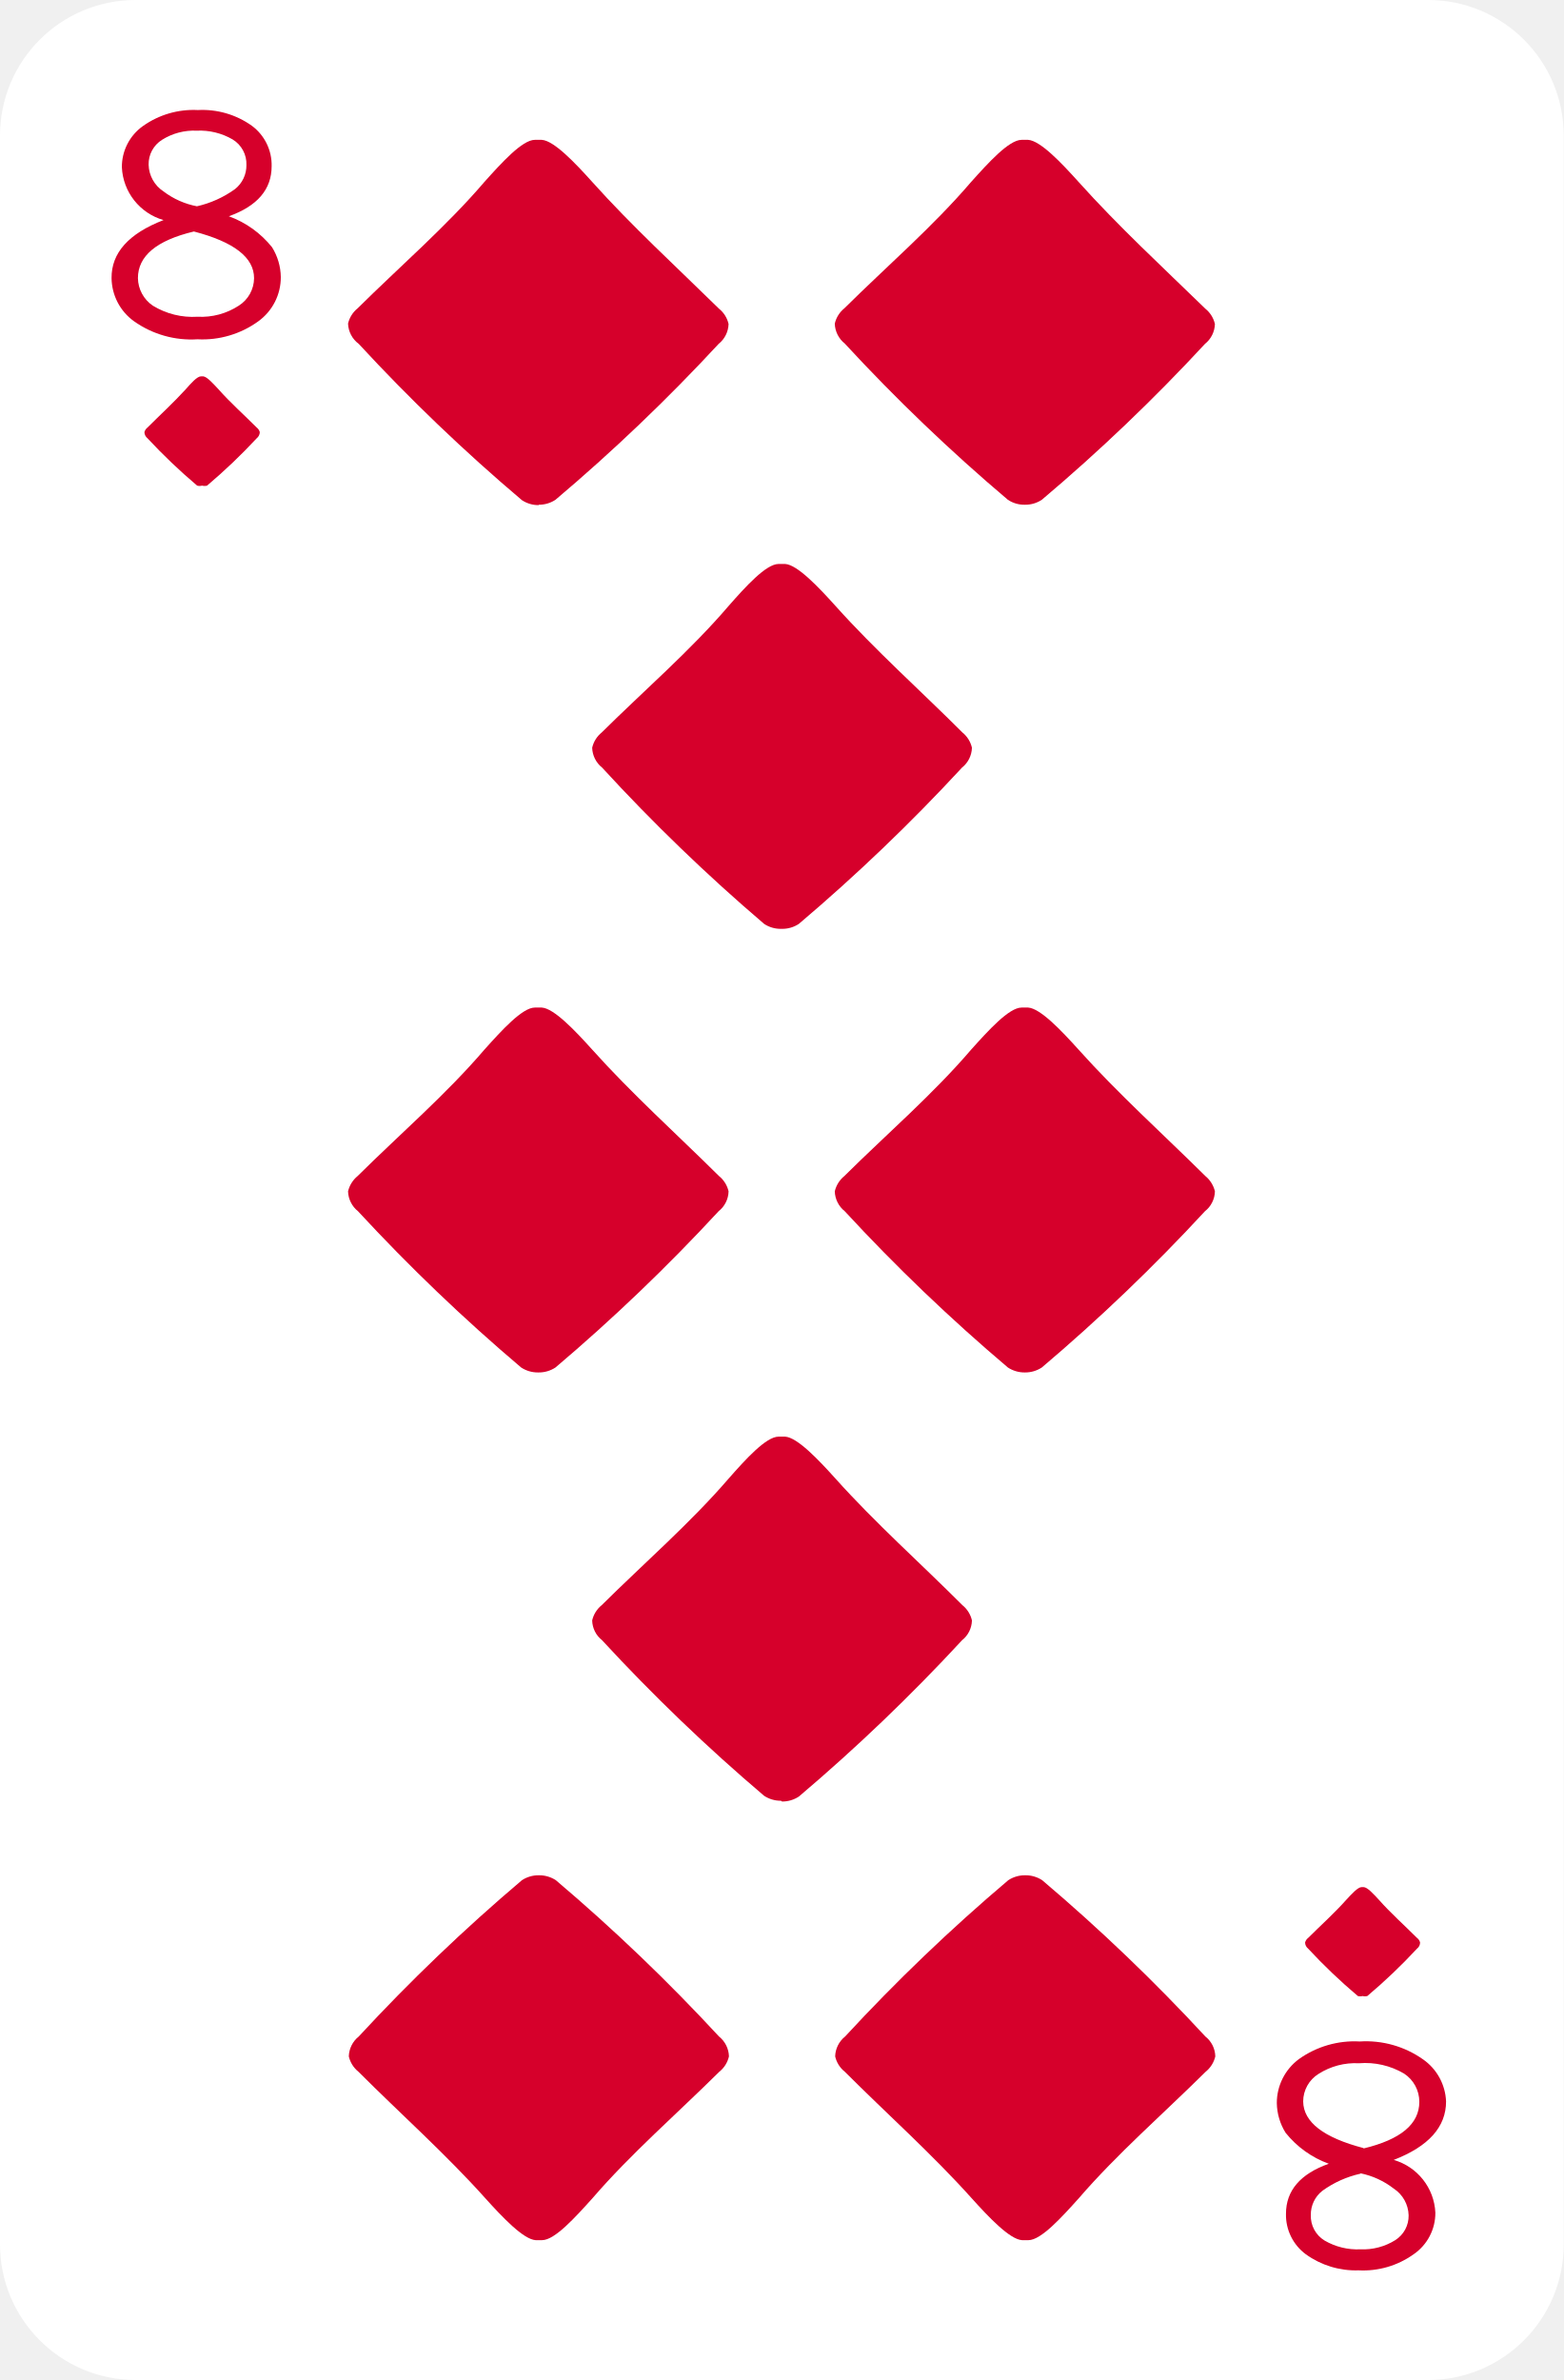
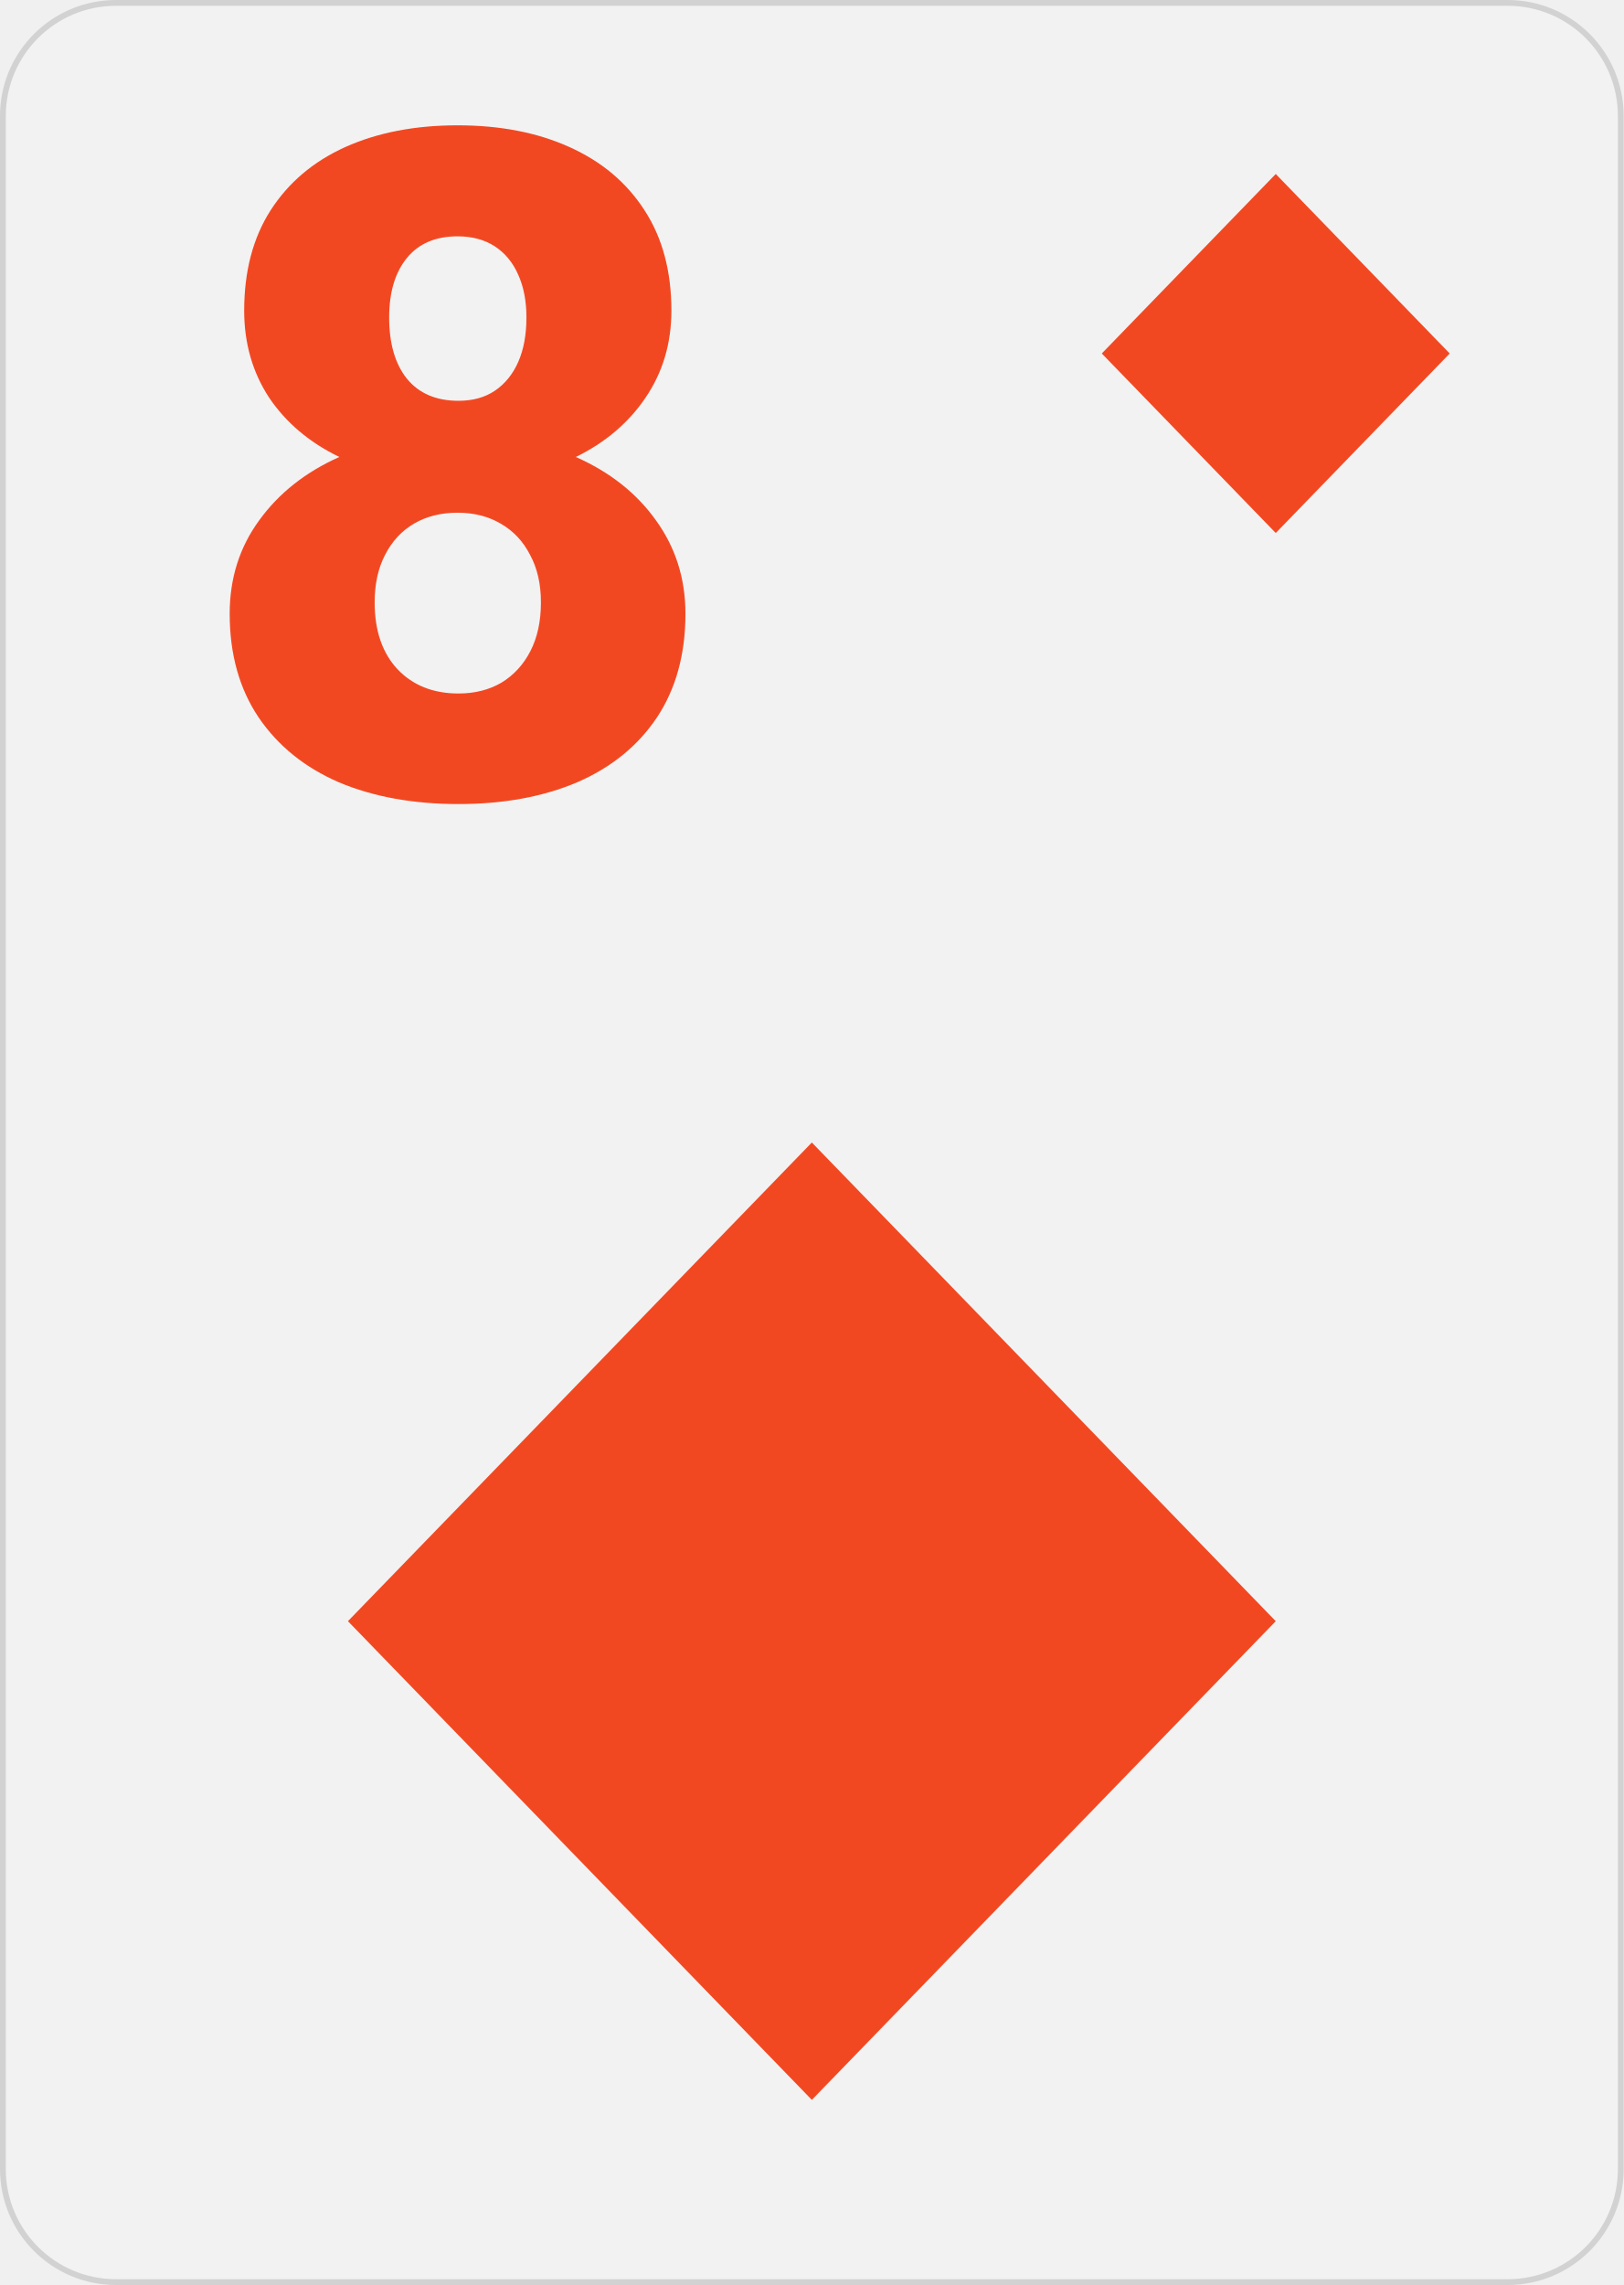
- <svg xmlns="http://www.w3.org/2000/svg" viewBox="0 0 40.93 62.29">
-   <defs>
-     <style>.cls-1{fill:#fff;}.cls-2{fill:#d6002b;}</style>
-   </defs>
-   <g id="Calque_2" data-name="Calque 2">
-     <g id="Layer_1" data-name="Layer 1">
-       <rect class="cls-1" x="0.09" y="0.09" width="40.74" height="62.1" rx="3.45" ry="3.45" />
-       <path class="cls-1" d="M37.39,62.29H3.54A3.55,3.55,0,0,1,0,58.74V3.54A3.55,3.55,0,0,1,3.54,0H37.39a3.55,3.55,0,0,1,3.54,3.54v55.2A3.55,3.55,0,0,1,37.39,62.29ZM3.54.19A3.36,3.36,0,0,0,.19,3.54v55.2A3.36,3.36,0,0,0,3.54,62.1H37.39a3.36,3.36,0,0,0,3.36-3.36V3.54A3.36,3.36,0,0,0,37.39.19Z" />
-       <path class="cls-2" d="M5.29,12.71a.25.25,0,0,0,.13,0,15,15,0,0,0,1.3-1.24.21.21,0,0,0,.08-.16.23.23,0,0,0-.08-.12c-.34-.34-.69-.65-1-1-.14-.15-.3-.33-.4-.34H5.26c-.1,0-.26.18-.4.34-.32.35-.67.67-1,1a.23.23,0,0,0-.08.12.21.21,0,0,0,.08.16,15,15,0,0,0,1.3,1.24.25.25,0,0,0,.13,0Z" />
-       <path class="cls-2" d="M35.66,52.24a.25.25,0,0,0,.13,0A14.71,14.71,0,0,0,37.09,51a.2.2,0,0,0,.08-.16.21.21,0,0,0-.08-.12c-.34-.34-.69-.65-1-1-.14-.15-.3-.33-.4-.33h-.05c-.1,0-.26.18-.4.33-.32.36-.67.67-1,1a.22.22,0,0,0-.08.12.21.21,0,0,0,.08.16,14.7,14.7,0,0,0,1.3,1.24.25.25,0,0,0,.13,0Z" />
-       <path class="cls-2" d="M4.28,5.76A1.51,1.51,0,0,1,3.19,4.38,1.31,1.31,0,0,1,3.74,3.3a2.28,2.28,0,0,1,1.44-.42,2.23,2.23,0,0,1,1.41.41,1.28,1.28,0,0,1,.52,1.06q0,.91-1.12,1.31a2.57,2.57,0,0,1,1.13.81,1.51,1.51,0,0,1,.23.78,1.42,1.42,0,0,1-.59,1.16,2.49,2.49,0,0,1-1.59.47,2.59,2.59,0,0,1-1.66-.47,1.41,1.41,0,0,1-.59-1.13Q2.91,6.29,4.28,5.76Zm.79.3q-1.46.35-1.46,1.22A.89.89,0,0,0,4,8a2,2,0,0,0,1.17.29A1.8,1.8,0,0,0,6.25,8a.86.86,0,0,0,.4-.72Q6.65,6.47,5.08,6.06Zm.08-.66a2.74,2.74,0,0,0,1-.45.79.79,0,0,0,.3-.63.75.75,0,0,0-.36-.67,1.71,1.71,0,0,0-.94-.23,1.57,1.57,0,0,0-.91.24.75.75,0,0,0-.35.65.86.86,0,0,0,.39.7A2.1,2.1,0,0,0,5.16,5.4Z" />
-       <path class="cls-2" d="M36.48,56.53a1.51,1.51,0,0,1,1.09,1.38A1.31,1.31,0,0,1,37,59a2.27,2.27,0,0,1-1.44.42A2.23,2.23,0,0,1,34.18,59a1.28,1.28,0,0,1-.52-1.06q0-.91,1.12-1.31a2.57,2.57,0,0,1-1.13-.81,1.51,1.51,0,0,1-.23-.78A1.43,1.43,0,0,1,34,53.89a2.5,2.5,0,0,1,1.59-.46,2.59,2.59,0,0,1,1.66.47A1.41,1.41,0,0,1,37.85,55Q37.85,56,36.48,56.53Zm-.79-.3q1.46-.35,1.46-1.22a.88.88,0,0,0-.4-.74A2,2,0,0,0,35.57,54a1.79,1.79,0,0,0-1.06.28.85.85,0,0,0-.4.72Q34.12,55.81,35.69,56.22Zm-.08.66a2.7,2.7,0,0,0-1,.45.79.79,0,0,0-.3.63.75.75,0,0,0,.36.67,1.71,1.71,0,0,0,.94.23,1.59,1.59,0,0,0,.91-.24.75.75,0,0,0,.35-.65.86.86,0,0,0-.39-.7A2.11,2.11,0,0,0,35.61,56.88Z" />
-       <path class="cls-2" d="M14.1,13.21a.78.78,0,0,0,.44-.13A48.32,48.32,0,0,0,18.81,9a.69.69,0,0,0,.26-.52.71.71,0,0,0-.25-.4C17.72,7,16.54,5.92,15.5,4.76c-.45-.5-1-1.08-1.32-1.1H14c-.33,0-.87.6-1.32,1.1-1,1.17-2.21,2.21-3.32,3.31a.72.72,0,0,0-.25.4A.69.69,0,0,0,9.39,9a48,48,0,0,0,4.27,4.09.78.78,0,0,0,.44.13Z" />
-       <path class="cls-2" d="M26.83,13.21a.78.78,0,0,0,.44-.13A48.16,48.16,0,0,0,31.54,9a.69.69,0,0,0,.26-.52.72.72,0,0,0-.25-.4C30.44,7,29.27,5.92,28.23,4.76c-.45-.5-1-1.08-1.32-1.1h-.17c-.33,0-.87.6-1.32,1.1-1,1.17-2.21,2.21-3.32,3.31a.72.72,0,0,0-.25.4.69.69,0,0,0,.26.52,47.92,47.92,0,0,0,4.27,4.09.77.77,0,0,0,.44.13Z" />
-       <path class="cls-2" d="M14.1,35.92a.79.79,0,0,0,.44-.13,48.61,48.61,0,0,0,4.27-4.09.68.68,0,0,0,.26-.52.72.72,0,0,0-.25-.4c-1.11-1.1-2.28-2.15-3.32-3.31-.45-.5-1-1.08-1.32-1.1H14c-.33,0-.87.6-1.32,1.1-1,1.17-2.21,2.21-3.32,3.31a.74.74,0,0,0-.25.4.69.69,0,0,0,.26.52,48.33,48.33,0,0,0,4.27,4.09.79.79,0,0,0,.44.13Z" />
-       <path class="cls-2" d="M26.83,35.92a.79.79,0,0,0,.44-.13,48.45,48.45,0,0,0,4.27-4.09.68.68,0,0,0,.26-.52.74.74,0,0,0-.25-.4c-1.11-1.1-2.28-2.15-3.32-3.31-.45-.5-1-1.08-1.32-1.1h-.17c-.33,0-.87.6-1.32,1.1-1,1.17-2.21,2.21-3.32,3.31a.73.73,0,0,0-.25.4.69.69,0,0,0,.26.52,48.21,48.21,0,0,0,4.27,4.09.79.79,0,0,0,.44.13Z" />
-       <path class="cls-2" d="M26.83,49.08a.79.79,0,0,0-.44.13,48.21,48.21,0,0,0-4.27,4.09.69.69,0,0,0-.26.52.71.71,0,0,0,.25.4c1.11,1.11,2.28,2.15,3.32,3.31.45.5,1,1.08,1.32,1.1h.17c.33,0,.87-.6,1.32-1.1,1-1.16,2.21-2.21,3.32-3.31a.72.72,0,0,0,.25-.4.68.68,0,0,0-.26-.52,48.45,48.45,0,0,0-4.27-4.09.79.79,0,0,0-.44-.13Z" />
-       <path class="cls-2" d="M14.1,49.08a.79.79,0,0,0-.44.13A48.33,48.33,0,0,0,9.39,53.3a.69.69,0,0,0-.26.52.72.72,0,0,0,.25.4c1.11,1.11,2.28,2.15,3.32,3.31.45.5,1,1.08,1.32,1.1h.17c.33,0,.87-.6,1.32-1.1,1-1.16,2.21-2.21,3.32-3.31a.71.71,0,0,0,.25-.4.69.69,0,0,0-.26-.52,48.61,48.61,0,0,0-4.27-4.09.79.79,0,0,0-.44-.13Z" />
-       <path class="cls-2" d="M20.47,24.31a.78.78,0,0,0,.44-.13,48.45,48.45,0,0,0,4.27-4.09.69.69,0,0,0,.26-.52.72.72,0,0,0-.25-.4c-1.11-1.11-2.28-2.15-3.32-3.31-.45-.5-1-1.08-1.32-1.1h-.17c-.33,0-.87.6-1.31,1.1-1,1.17-2.21,2.21-3.32,3.31a.72.72,0,0,0-.25.4.69.69,0,0,0,.26.52A48.33,48.33,0,0,0,20,24.18a.78.78,0,0,0,.44.13Z" />
-       <path class="cls-2" d="M20.47,47.15a.79.79,0,0,0,.44-.13,48.48,48.48,0,0,0,4.27-4.09.68.68,0,0,0,.26-.52.72.72,0,0,0-.25-.4c-1.11-1.11-2.28-2.15-3.32-3.31-.45-.5-1-1.08-1.32-1.1h-.17c-.33,0-.87.6-1.31,1.1-1,1.16-2.21,2.21-3.32,3.31a.72.72,0,0,0-.25.4.68.68,0,0,0,.26.52A48.36,48.36,0,0,0,20,47a.79.79,0,0,0,.44.13Z" />
-     </g>
-   </g>
+ <svg xmlns="http://www.w3.org/2000/svg" width="280" height="394" viewBox="0 0 280 394" fill="none">
+   <rect x="0.5" y="0.5" width="279" height="393" rx="19.5" fill="#F2F2F2" stroke="#D2D2D2" />
+   <path d="M79.062 138.641C71.25 138.641 64.375 137.391 58.438 134.891C52.552 132.339 47.943 128.615 44.609 123.719C41.276 118.771 39.609 112.807 39.609 105.828C39.609 99.734 41.302 94.37 44.688 89.734C48.073 85.047 52.682 81.401 58.516 78.797C53.359 76.297 49.323 72.885 46.406 68.562C43.542 64.188 42.109 59.188 42.109 53.562C42.109 46.792 43.62 41.036 46.641 36.297C49.714 31.505 54.01 27.859 59.531 25.359C65.104 22.859 71.562 21.609 78.906 21.609C86.25 21.609 92.682 22.859 98.203 25.359C103.776 27.859 108.099 31.505 111.172 36.297C114.245 41.036 115.781 46.792 115.781 53.562C115.781 59.188 114.297 64.188 111.328 68.562C108.411 72.885 104.401 76.297 99.297 78.797C105.182 81.401 109.792 85.047 113.125 89.734C116.51 94.422 118.203 99.787 118.203 105.828C118.203 112.807 116.562 118.771 113.281 123.719C110 128.615 105.417 132.339 99.531 134.891C93.646 137.391 86.823 138.641 79.062 138.641ZM79.062 119.578C81.875 119.578 84.349 118.953 86.484 117.703C88.62 116.401 90.287 114.578 91.484 112.234C92.682 109.891 93.281 107.104 93.281 103.875C93.281 100.698 92.656 97.963 91.406 95.672C90.208 93.328 88.516 91.531 86.328 90.281C84.193 89.031 81.719 88.406 78.906 88.406C76.042 88.406 73.542 89.031 71.406 90.281C69.271 91.531 67.604 93.328 66.406 95.672C65.208 97.963 64.609 100.698 64.609 103.875C64.609 108.719 65.912 112.547 68.516 115.359C71.172 118.172 74.688 119.578 79.062 119.578ZM79.062 69.109C81.51 69.109 83.594 68.537 85.312 67.391C87.083 66.193 88.438 64.526 89.375 62.391C90.312 60.255 90.781 57.703 90.781 54.734C90.781 51.922 90.312 49.474 89.375 47.391C88.438 45.255 87.083 43.615 85.312 42.469C83.542 41.323 81.406 40.75 78.906 40.75C75.104 40.75 72.188 42 70.156 44.5C68.125 47 67.109 50.411 67.109 54.734C67.109 59.214 68.125 62.729 70.156 65.281C72.24 67.833 75.208 69.109 79.062 69.109Z" fill="#F24822" />
+   <path fill-rule="evenodd" clip-rule="evenodd" d="M60 279.539L140 362.08L220 279.539L140 197L60 279.539Z" fill="#F24822" />
+   <path fill-rule="evenodd" clip-rule="evenodd" d="M190 60.952L220 91.905L250 60.952L220 30L190 60.952Z" fill="#F24822" />
</svg>
